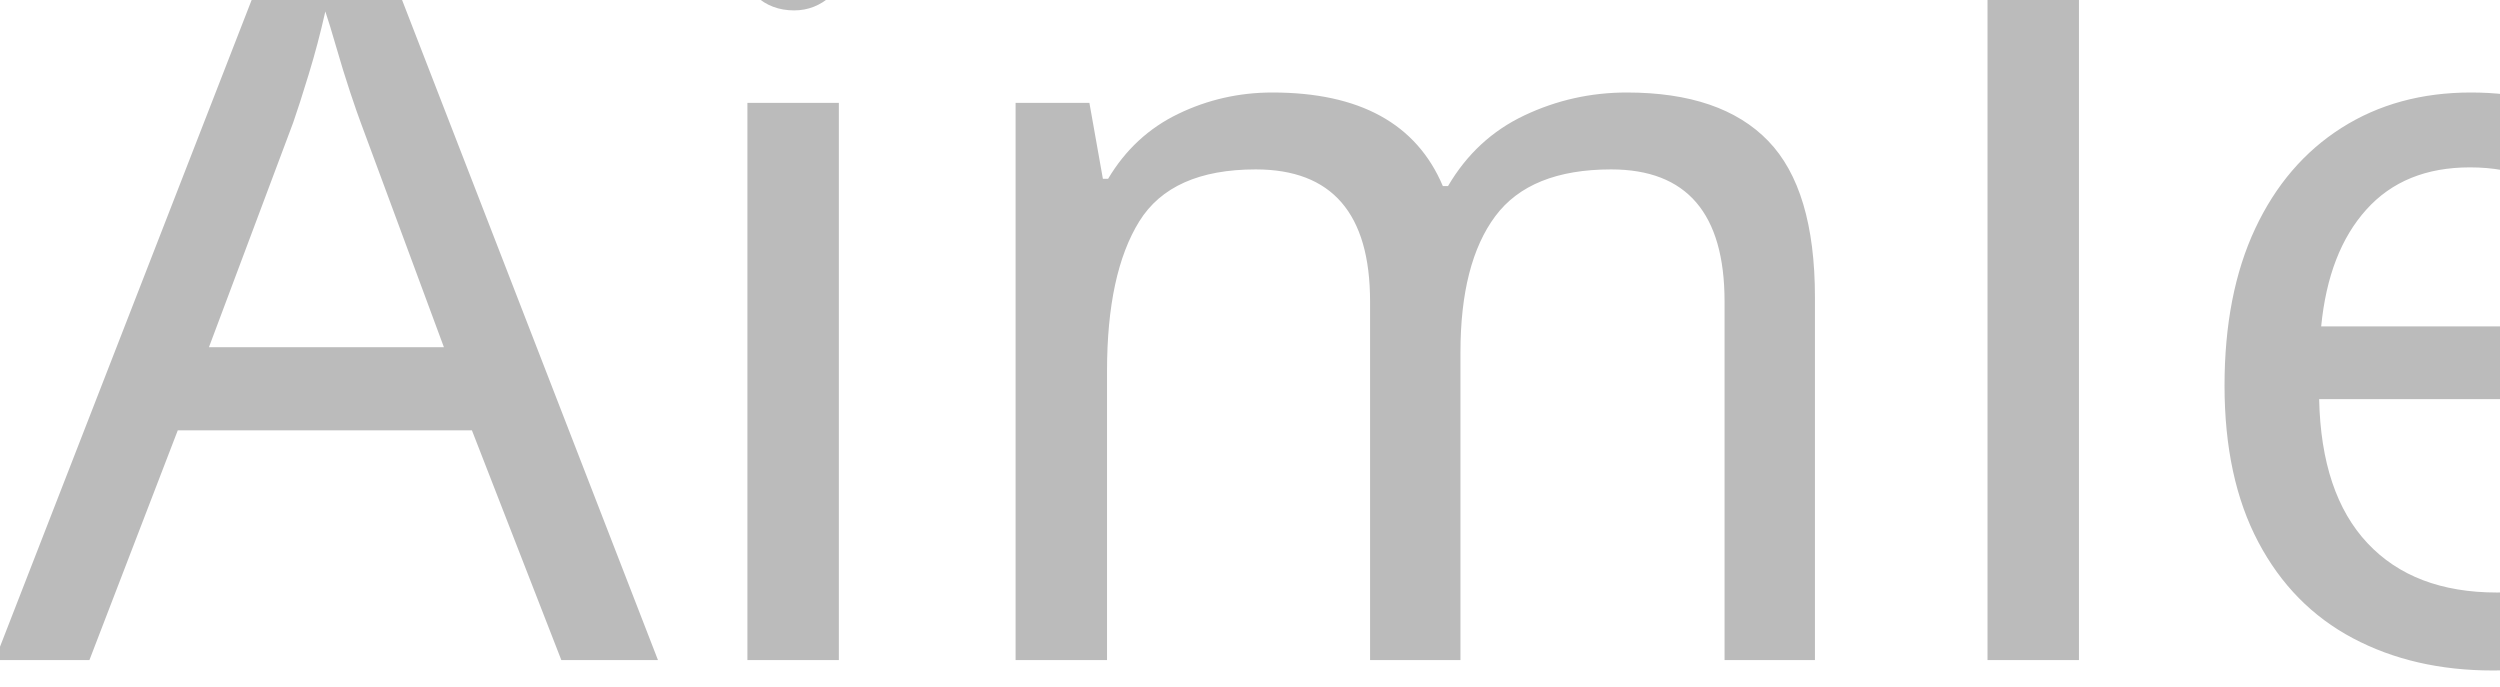
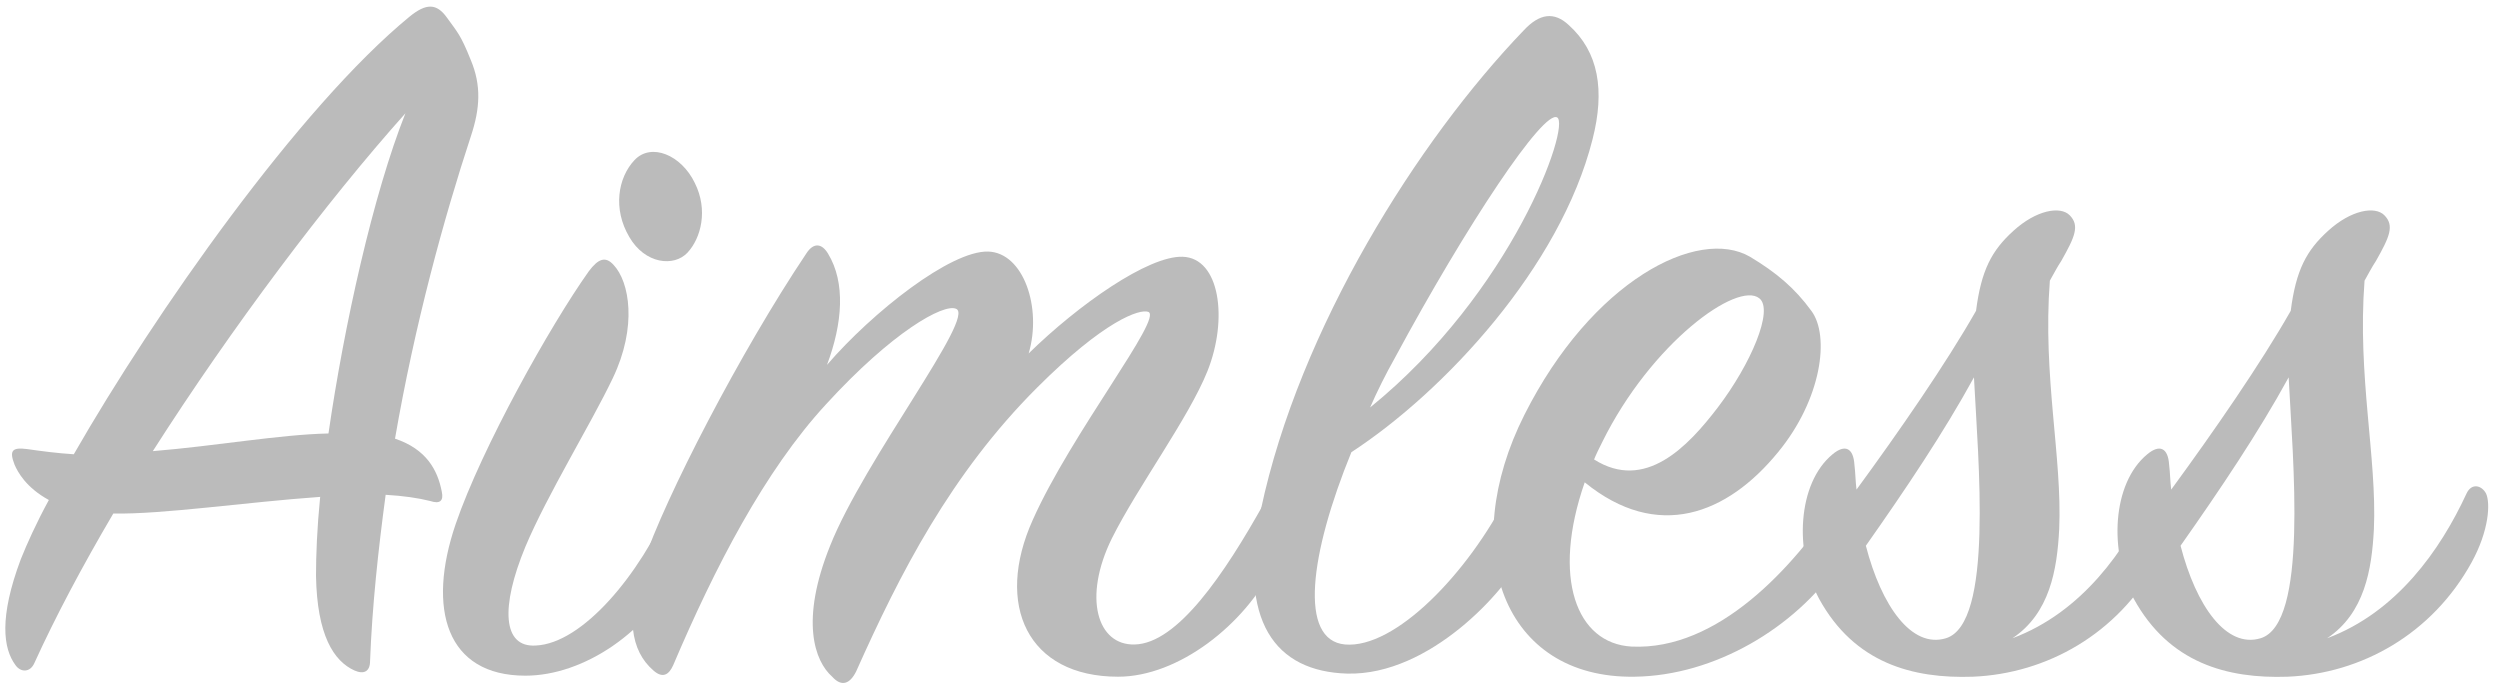
- <svg xmlns="http://www.w3.org/2000/svg" width="481px" height="132px" viewBox="0 0 481 132" version="1.1">
-   <defs />
+ <svg xmlns="http://www.w3.org/2000/svg" width="481px" height="132px" viewBox="0 0 481 132" version="1.1" id="svg2">
+   <defs id="defs8" />
  <g id="Page-1" stroke="none" stroke-width="1" fill="none" fill-rule="evenodd">
-     <text id="Aimless" font-family="SignPainter" font-size="200" font-weight="473" fill="#bbbbbb">
-       <tspan x="-1" y="127">Aimless</tspan>
-     </text>
+     <g style="font-size:200px;font-family:SignPainter;fill:#bbbbbb" id="Aimless">
+       <path d="m 61.6,95.6 c -0.6,6 -0.8,11.2 -0.8,15.2 0.2,11.4 3.4,16.4 7.4,18.2 1.8,0.8 3,0.2 3,-1.8 0.4,-10.6 1.6,-21.6 3,-32 3.4,0.2 6.2,0.6 8.6,1.2 1.8,0.6 2.6,0 2.2,-1.8 -0.8,-4.2 -3,-8.2 -9,-10.2 3.8,-22 9.4,-42.4 14.6,-58.2 1.8,-5.4 2,-9.8 0,-14.6 C 88.6,6.6 88,6.2 86,3.4 84,0.6 82,0.6 78.8,3.2 57.6,20.6 29.8,60.2 14.2,87.4 11,87.2 8,86.8 5.2,86.4 2.2,86 1.8,86.8 2.8,89.4 3.4,90.8 5,93.8 9.4,96.2 7,100.6 5.2,104.6 4,107.6 -0.2,118.8 0.6,124.8 3,128 c 1,1.4 2.8,1.4 3.6,-0.4 4,-8.8 9.2,-18.6 15.2,-28.8 9.4,0.2 25.6,-2.2 39.8,-3.2 z M 29.4,86.8 C 44.6,63 62.8,38.8 78,21.8 71.8,37.4 66.2,62.6 63.2,83.4 53.8,83.6 41.6,85.8 29.4,86.8 Z" style="" id="path3345" />
+       <path d="m 133.681,35.2 c -2.6,-5.4 -8.4,-7.8 -11.6,-4.4 -3.2,3.4 -4.2,9.4 -1,14.8 3,5.2 8.6,5.8 11.2,3 2.6,-2.8 4,-8.2 1.4,-13.4 z m -32.6,94.8 c 11.2,0 23.8,-8.4 29.8,-20.8 2.4,-5 3,-9.2 1.4,-12.4 -0.8,-1.6 -2.2,-1.8 -3.2,0 -6,13.8 -17,27 -26,27.4 -6.4,0.4 -6.8,-7.4 -2,-19 4.2,-10 12.6,-23.6 16.8,-32.4 4.8,-10 3.2,-18.6 0.2,-21.8 -1.6,-1.8 -3,-1.2 -4.8,1.2 -7.4,10.4 -20.6,34 -25.6,48.6 -5.6,16.4 -1.8,29.2 13.4,29.2 z" style="" id="path3347" />
+       <path d="m 159.116,70.2 c 3,-8 3.6,-15.8 0.2,-21.4 -1.2,-2 -2.8,-2.2 -4.2,0 -12.6,18.8 -27.2,47 -31.4,59.6 -3.4,10.2 -2.4,16.8 2,20.6 1.8,1.6 3,0.8 3.8,-1 8,-18.8 17.6,-37.4 29.4,-50.2 12.8,-14 22.6,-19.4 25,-18.4 4,1.4 -17.6,29 -24.2,45.6 -5.8,14.4 -3,22.2 0.4,25.2 1.8,2 3.4,1.4 4.6,-1 8.4,-18.8 18.2,-38 34.8,-54.6 13,-13 19.8,-15.2 21.4,-14.6 3,1 -14.8,23.4 -22.2,40 -7.4,16.4 -1,30.2 16.4,30.2 11.6,0 24.4,-10 30,-21.4 2.2,-4.6 2.8,-11.2 1.8,-12.6 -1,-1.4 -2.6,-1.4 -3.6,0.4 -7.8,14 -16.8,27.2 -25,27.4 -7.2,0.2 -10,-9 -4.4,-20.4 5,-10 14.8,-23.2 18.4,-32.2 4,-10 2.4,-21.8 -4.8,-22 -6.6,-0.2 -20,9.2 -29.6,18.6 2.6,-8.8 -1,-19.4 -7.8,-19.6 -7.2,-0.2 -22.2,11.6 -31,21.8 z" style="" id="path3349" />
+       <path d="m 260.006,87 c 17.8,-11.6 40.2,-35.6 46.4,-60.2 2.4,-9.4 1.2,-16.8 -4.6,-22 -2.8,-2.6 -5.6,-2.2 -8.6,1 -20.4,21.2 -43.2,57.4 -50.6,92.2 -4.6,21.6 2.8,31.2 16.6,31.6 16,0.4 30.6,-16.2 33.4,-22.2 2.2,-4.8 3,-9.2 2,-12.4 -0.8,-2.8 -3,-2.6 -4.4,0 -7.8,15.4 -21.8,29.8 -31.4,29 -9,-0.8 -6.8,-17.4 1.2,-37 z m 3.6,-8.6 c 1.4,-3.2 3,-6.4 4.8,-9.6 13.8,-25.6 28.6,-47.8 31.2,-46.2 2.6,1.6 -8.6,33.6 -36,55.8 z" style="" id="path3351" />
+       <path d="m 304.9,92.8 c 14,11.4 27.4,6.2 37.2,-5.8 8.4,-10.2 10,-22.4 6.4,-27.2 -3.2,-4.4 -6.8,-7.4 -11.8,-10.4 -10,-5.8 -30.4,4.6 -43.4,30.4 -13,25.8 -4.2,50.8 21.2,50.4 15.4,-0.2 30.8,-9.4 39.2,-21.6 3.6,-5.2 4.2,-10.8 3.4,-12.4 -0.8,-1.8 -2.4,-1.8 -3.4,-0.2 -8.6,13.2 -23.2,29.2 -39.8,28.4 -10.6,-0.6 -15.4,-13.2 -9,-31.6 z m 1.8,-4.4 c 0.4,-1 1,-2.2 1.6,-3.4 9.4,-19 26,-31 30.2,-27.6 2.8,2.2 -1.6,12.6 -8,21 -5.8,7.6 -14,16.2 -23.8,10 z" style="" id="path3353" />
+       <path d="m 357.191,94.2 c -0.2,-1.6 -0.2,-3.2 -0.4,-4.8 -0.2,-3.2 -1.8,-4 -4.2,-2 -6.8,5.6 -7.4,18.8 -2.6,27.8 6.8,12.4 18,15.4 29.6,15 14.2,-0.6 27.8,-8.2 35.4,-22 3.4,-6.2 3.6,-11.4 2.8,-13.2 -0.8,-1.6 -2.8,-2.2 -3.8,0 -5,10.8 -13.4,22.8 -26.8,27.8 7.2,-4.8 8.6,-13.2 9,-21 0.6,-13.8 -3.2,-29.4 -1.8,-47.8 0.8,-1.4 1.4,-2.6 2.2,-3.8 2.6,-4.6 3.6,-6.8 1.6,-8.8 -1.8,-1.8 -6.4,-1 -10.8,3 -4.2,3.8 -6.2,7.6 -7.2,15.4 -5.8,10.2 -14.8,23.2 -23,34.4 z m 22.6,-21.6 c 0.8,16 3.8,47.4 -5.4,50.2 -6.6,2 -12.4,-6.2 -15.4,-17.8 7.6,-10.8 15,-21.8 20.8,-32.4 z" style="" id="path3355" />
+       <path d="m 417.738,94.2 c -0.2,-1.6 -0.2,-3.2 -0.4,-4.8 -0.2,-3.2 -1.8,-4 -4.2,-2 -6.8,5.6 -7.4,18.8 -2.6,27.8 6.8,12.4 18,15.4 29.6,15 14.2,-0.6 27.8,-8.2 35.4,-22 3.4,-6.2 3.6,-11.4 2.8,-13.2 -0.8,-1.6 -2.8,-2.2 -3.8,0 -5,10.8 -13.4,22.8 -26.8,27.8 7.2,-4.8 8.6,-13.2 9,-21 0.6,-13.8 -3.2,-29.4 -1.8,-47.8 0.8,-1.4 1.4,-2.6 2.2,-3.8 2.6,-4.6 3.6,-6.8 1.6,-8.8 -1.8,-1.8 -6.4,-1 -10.8,3 -4.2,3.8 -6.2,7.6 -7.2,15.4 -5.8,10.2 -14.8,23.2 -23,34.4 z m 22.6,-21.6 c 0.8,16 3.8,47.4 -5.4,50.2 -6.6,2 -12.4,-6.2 -15.4,-17.8 7.6,-10.8 15,-21.8 20.8,-32.4 z" style="" id="path3357" />
+     </g>
  </g>
</svg>
